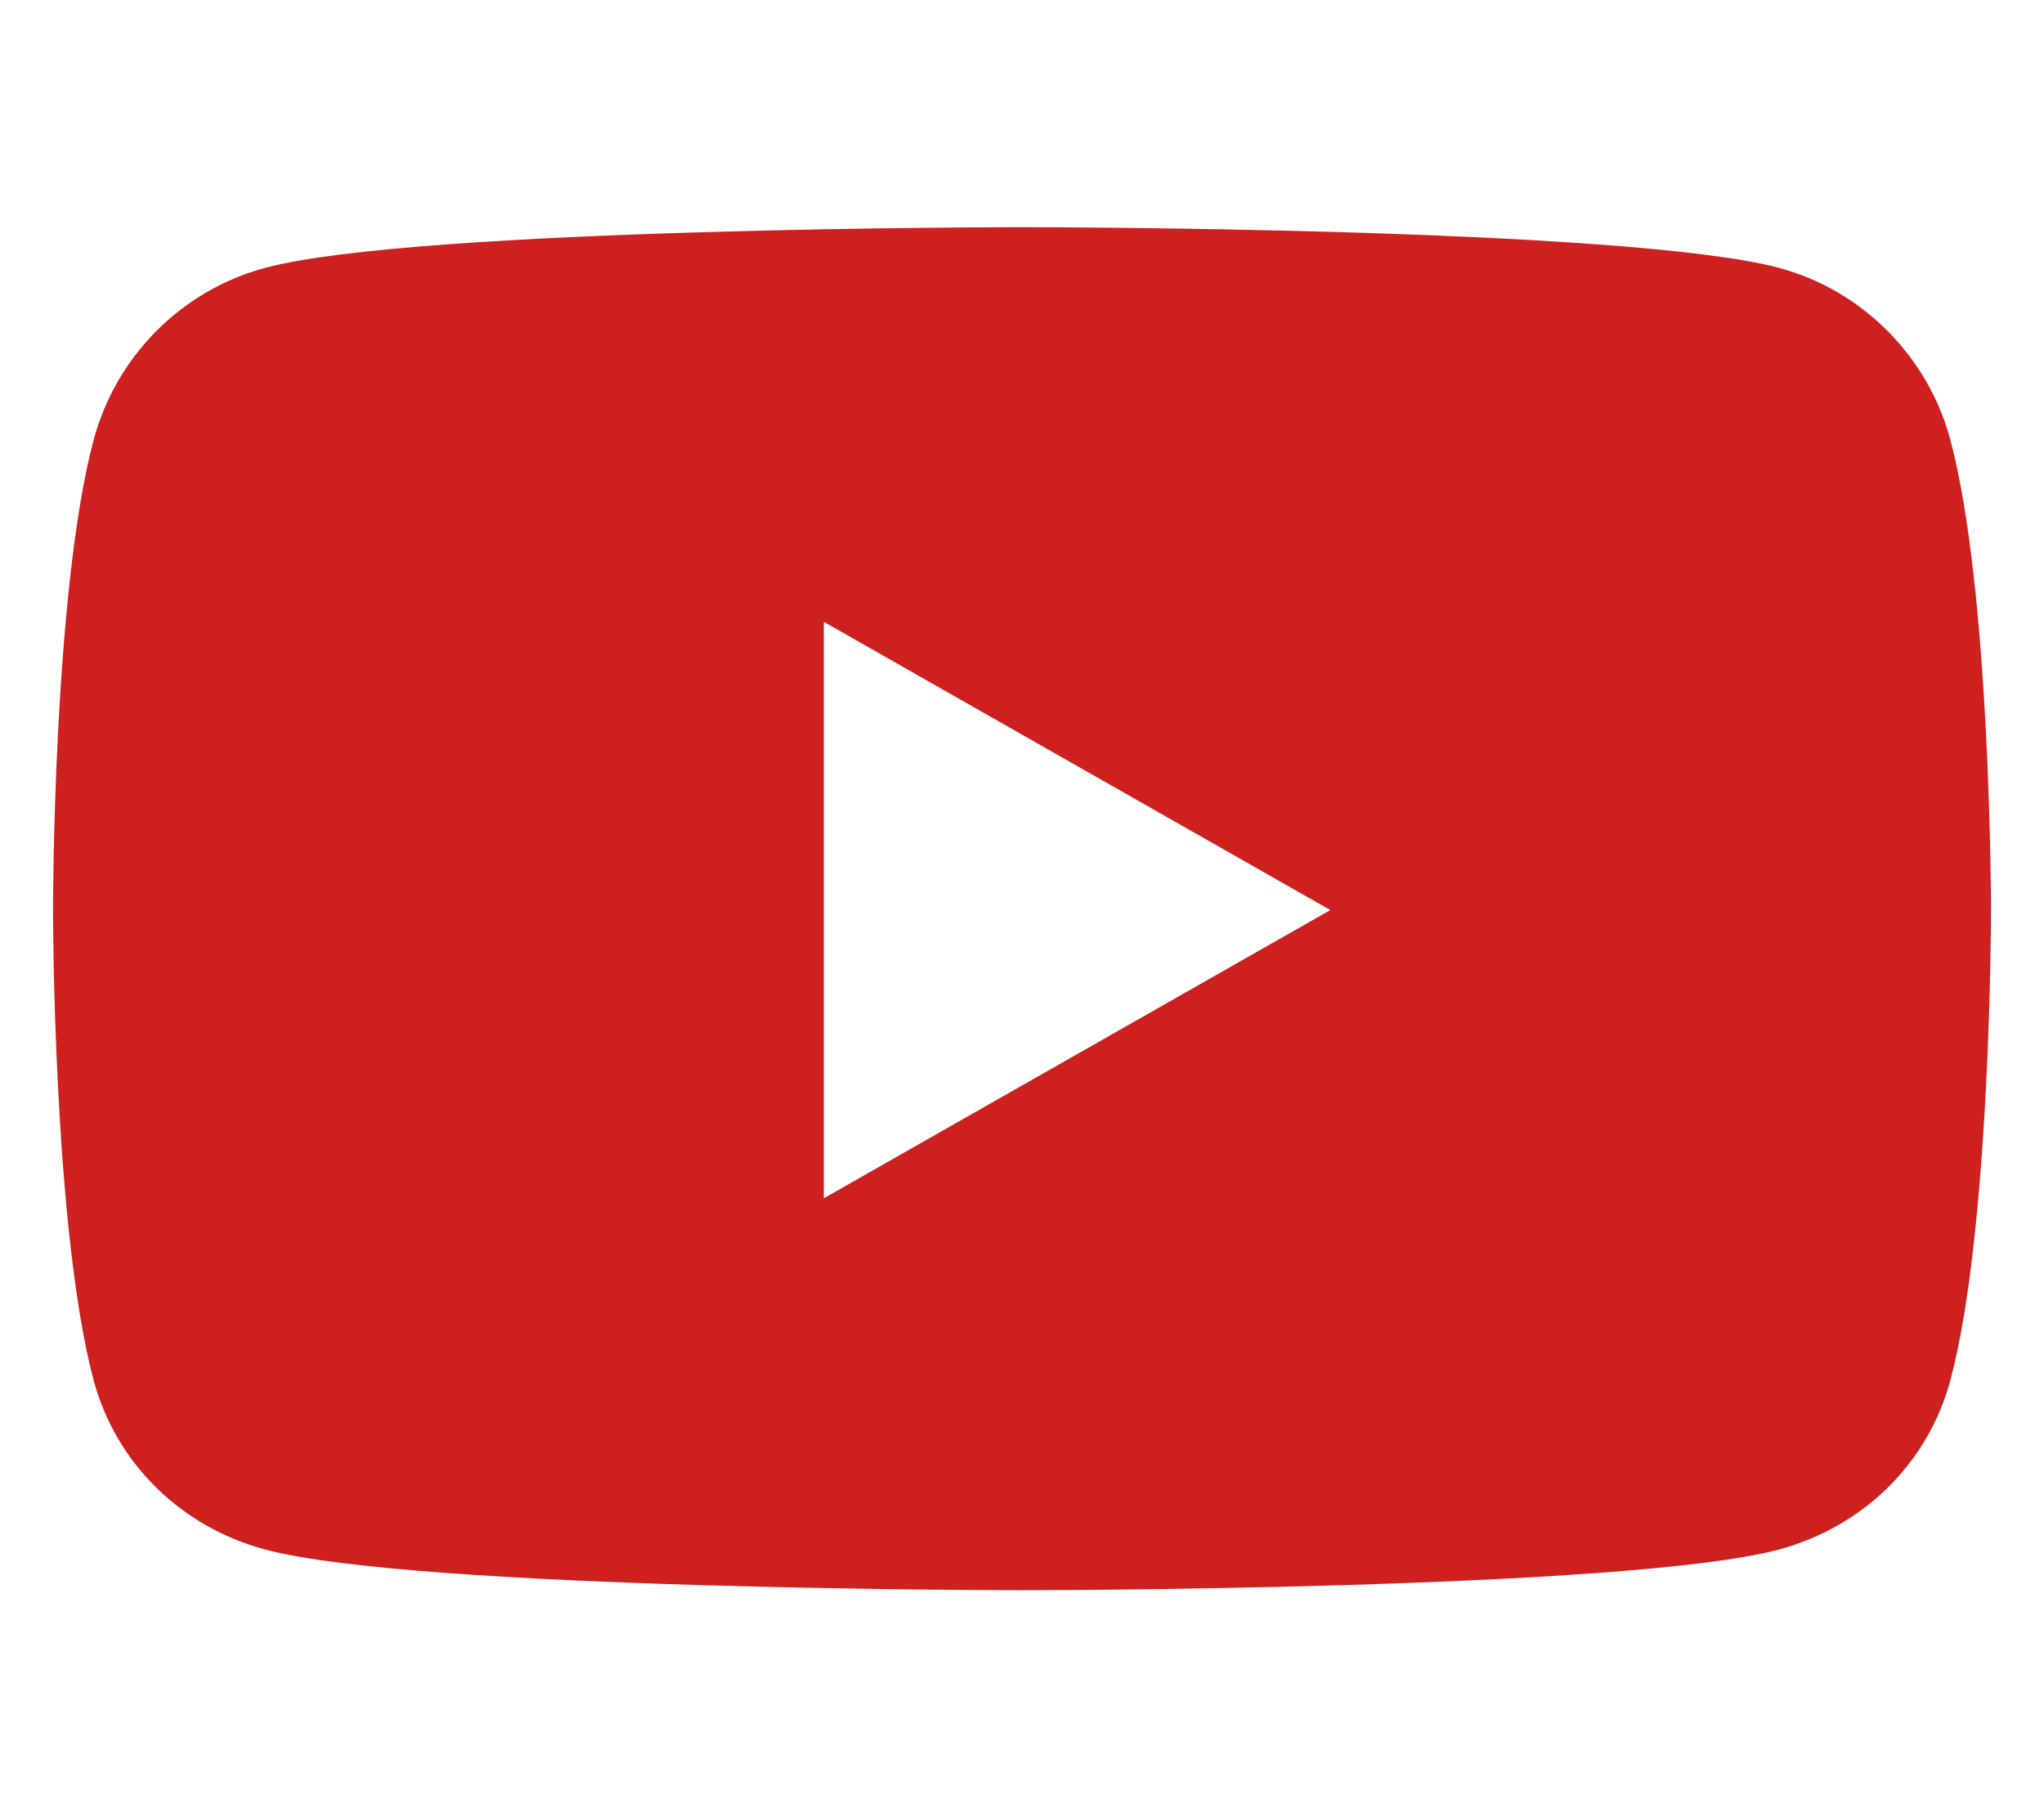
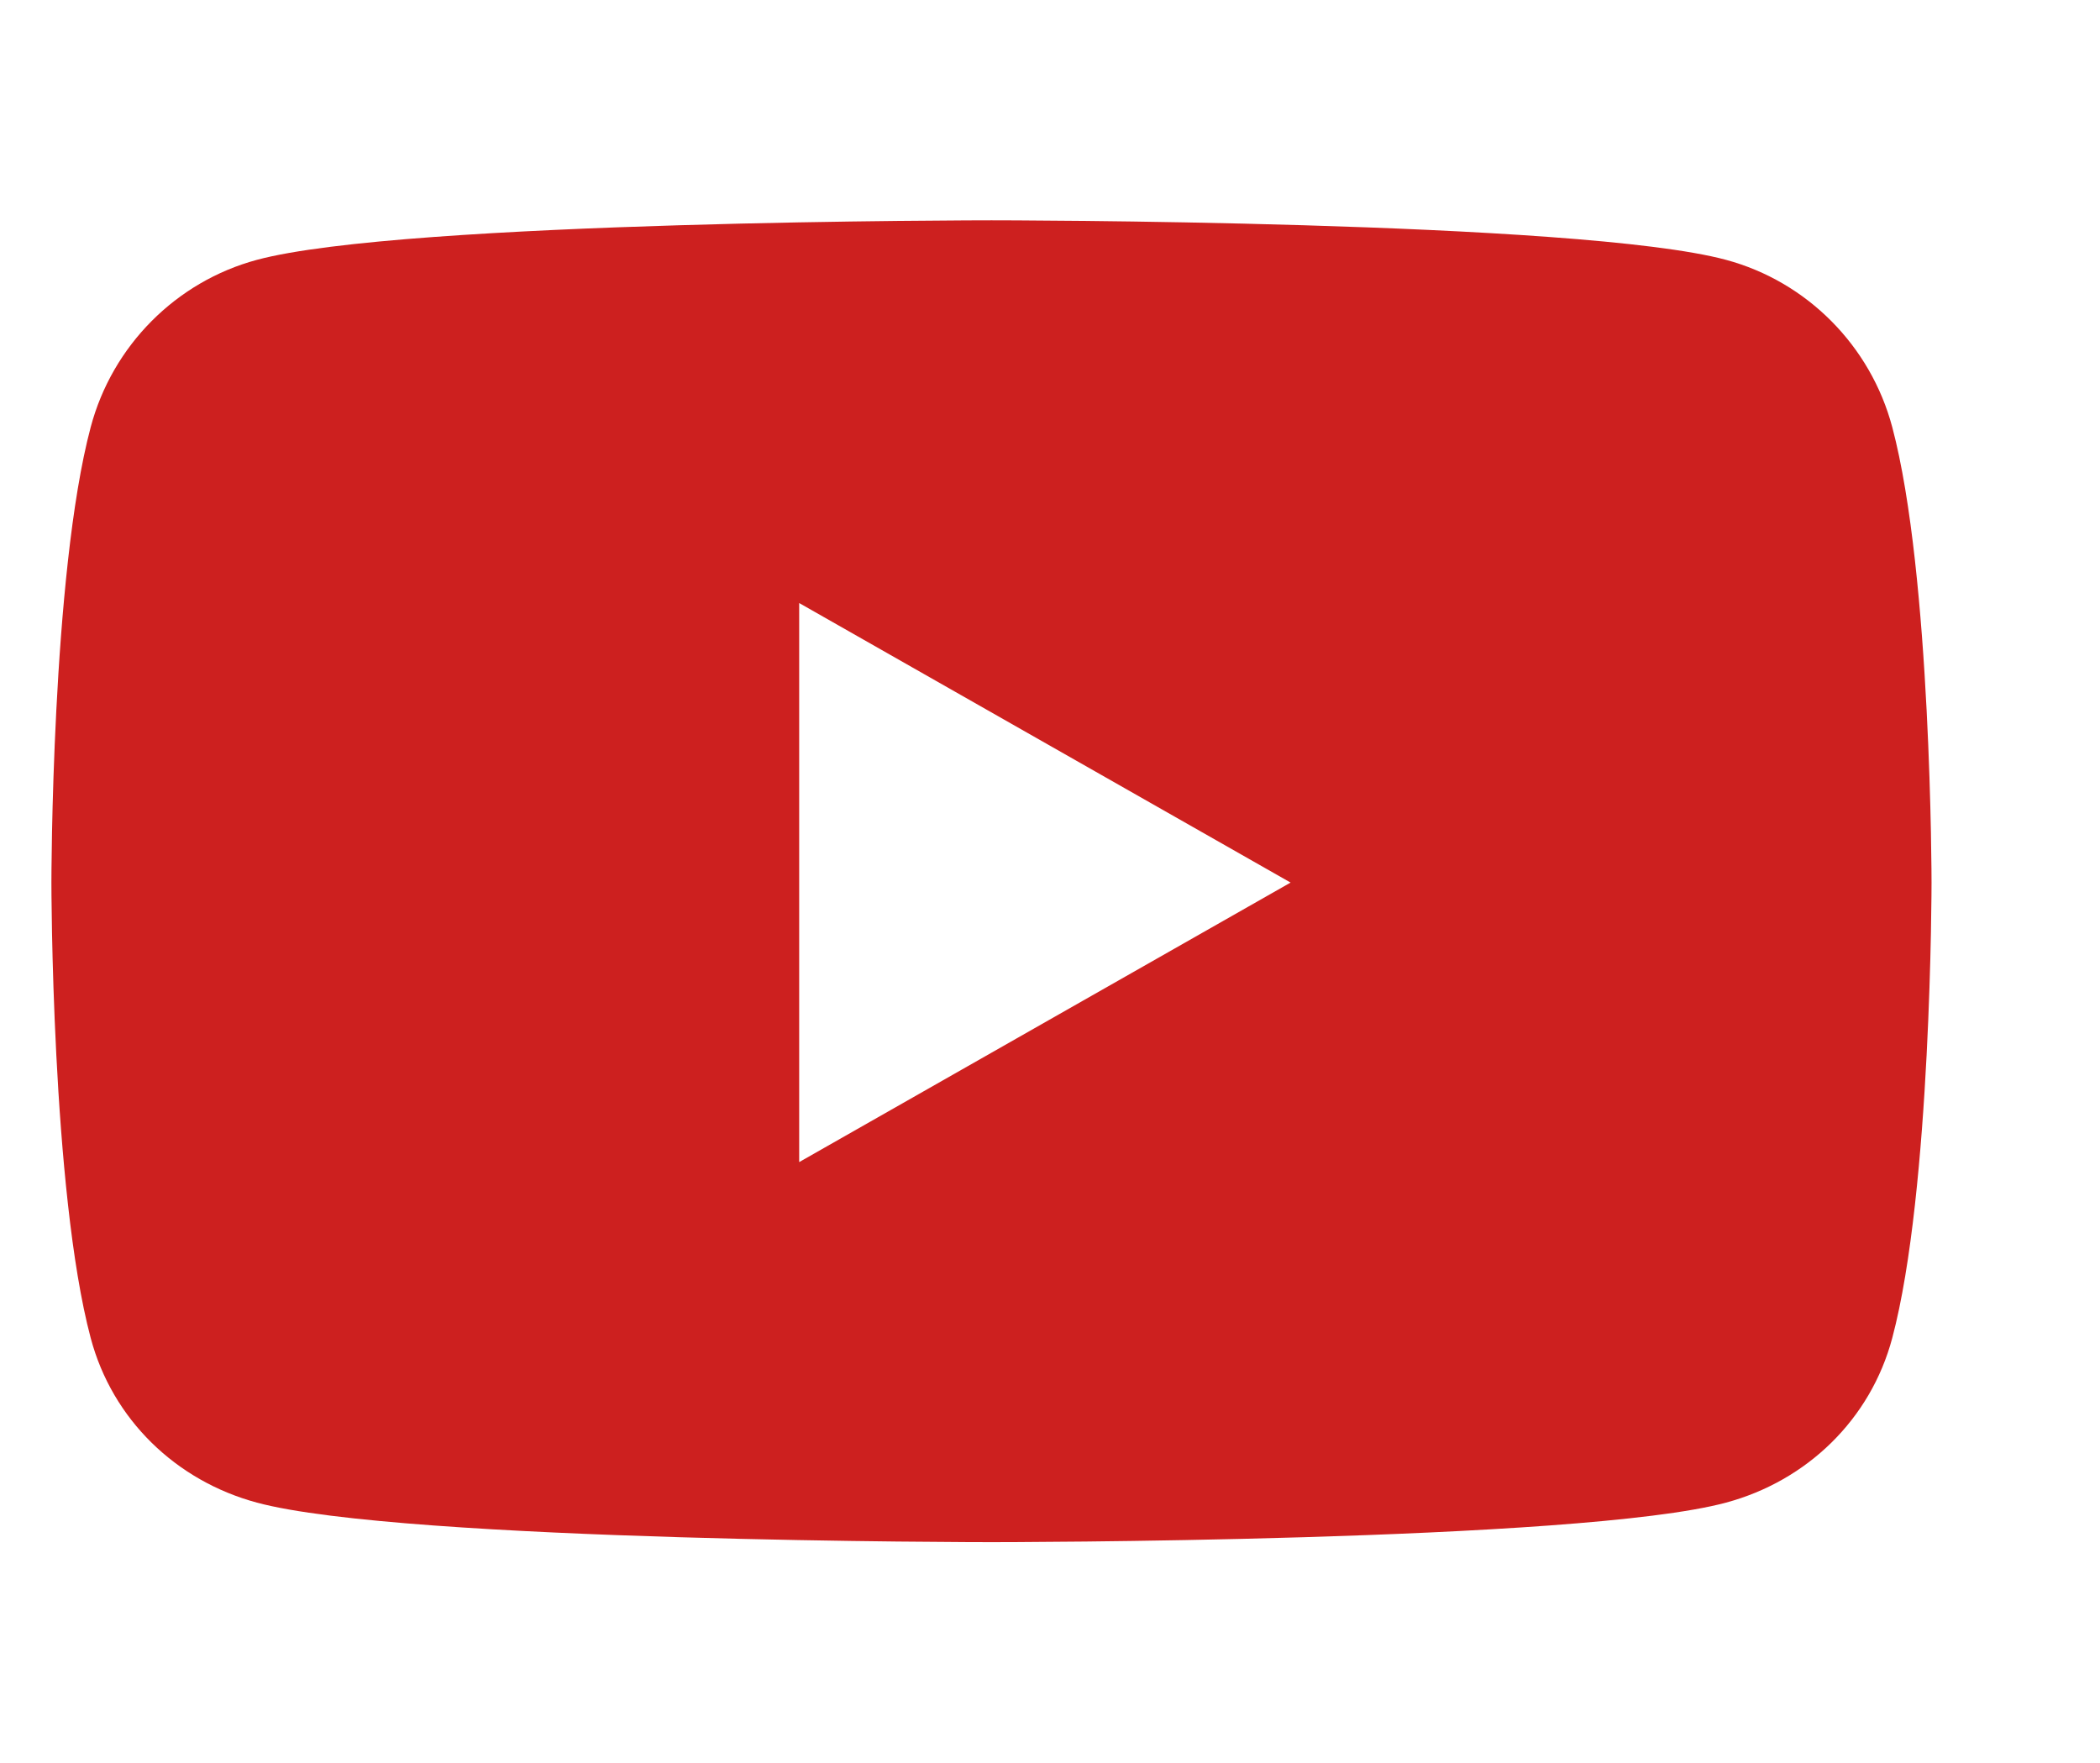
- <svg xmlns="http://www.w3.org/2000/svg" viewBox="0 0 576 512">
+ <svg xmlns="http://www.w3.org/2000/svg" viewBox="0 0 610 512">
  <path fill="rgb(205,32,31)" d="M549.655 124.083c-6.281-23.65-24.787-42.276-48.284-48.597C458.781 64 288 64 288 64S117.22 64 74.629 75.486c-23.497 6.322-42.003 24.947-48.284 48.597-11.412 42.867-11.412 132.305-11.412 132.305s0 89.438 11.412 132.305c6.281 23.65 24.787 41.5 48.284 47.821C117.22 448 288 448 288 448s170.78 0 213.371-11.486c23.497-6.321 42.003-24.171 48.284-47.821 11.412-42.867 11.412-132.305 11.412-132.305s0-89.438-11.412-132.305zm-317.51 213.508V175.185l142.739 81.205-142.739 81.201z" />
</svg>
